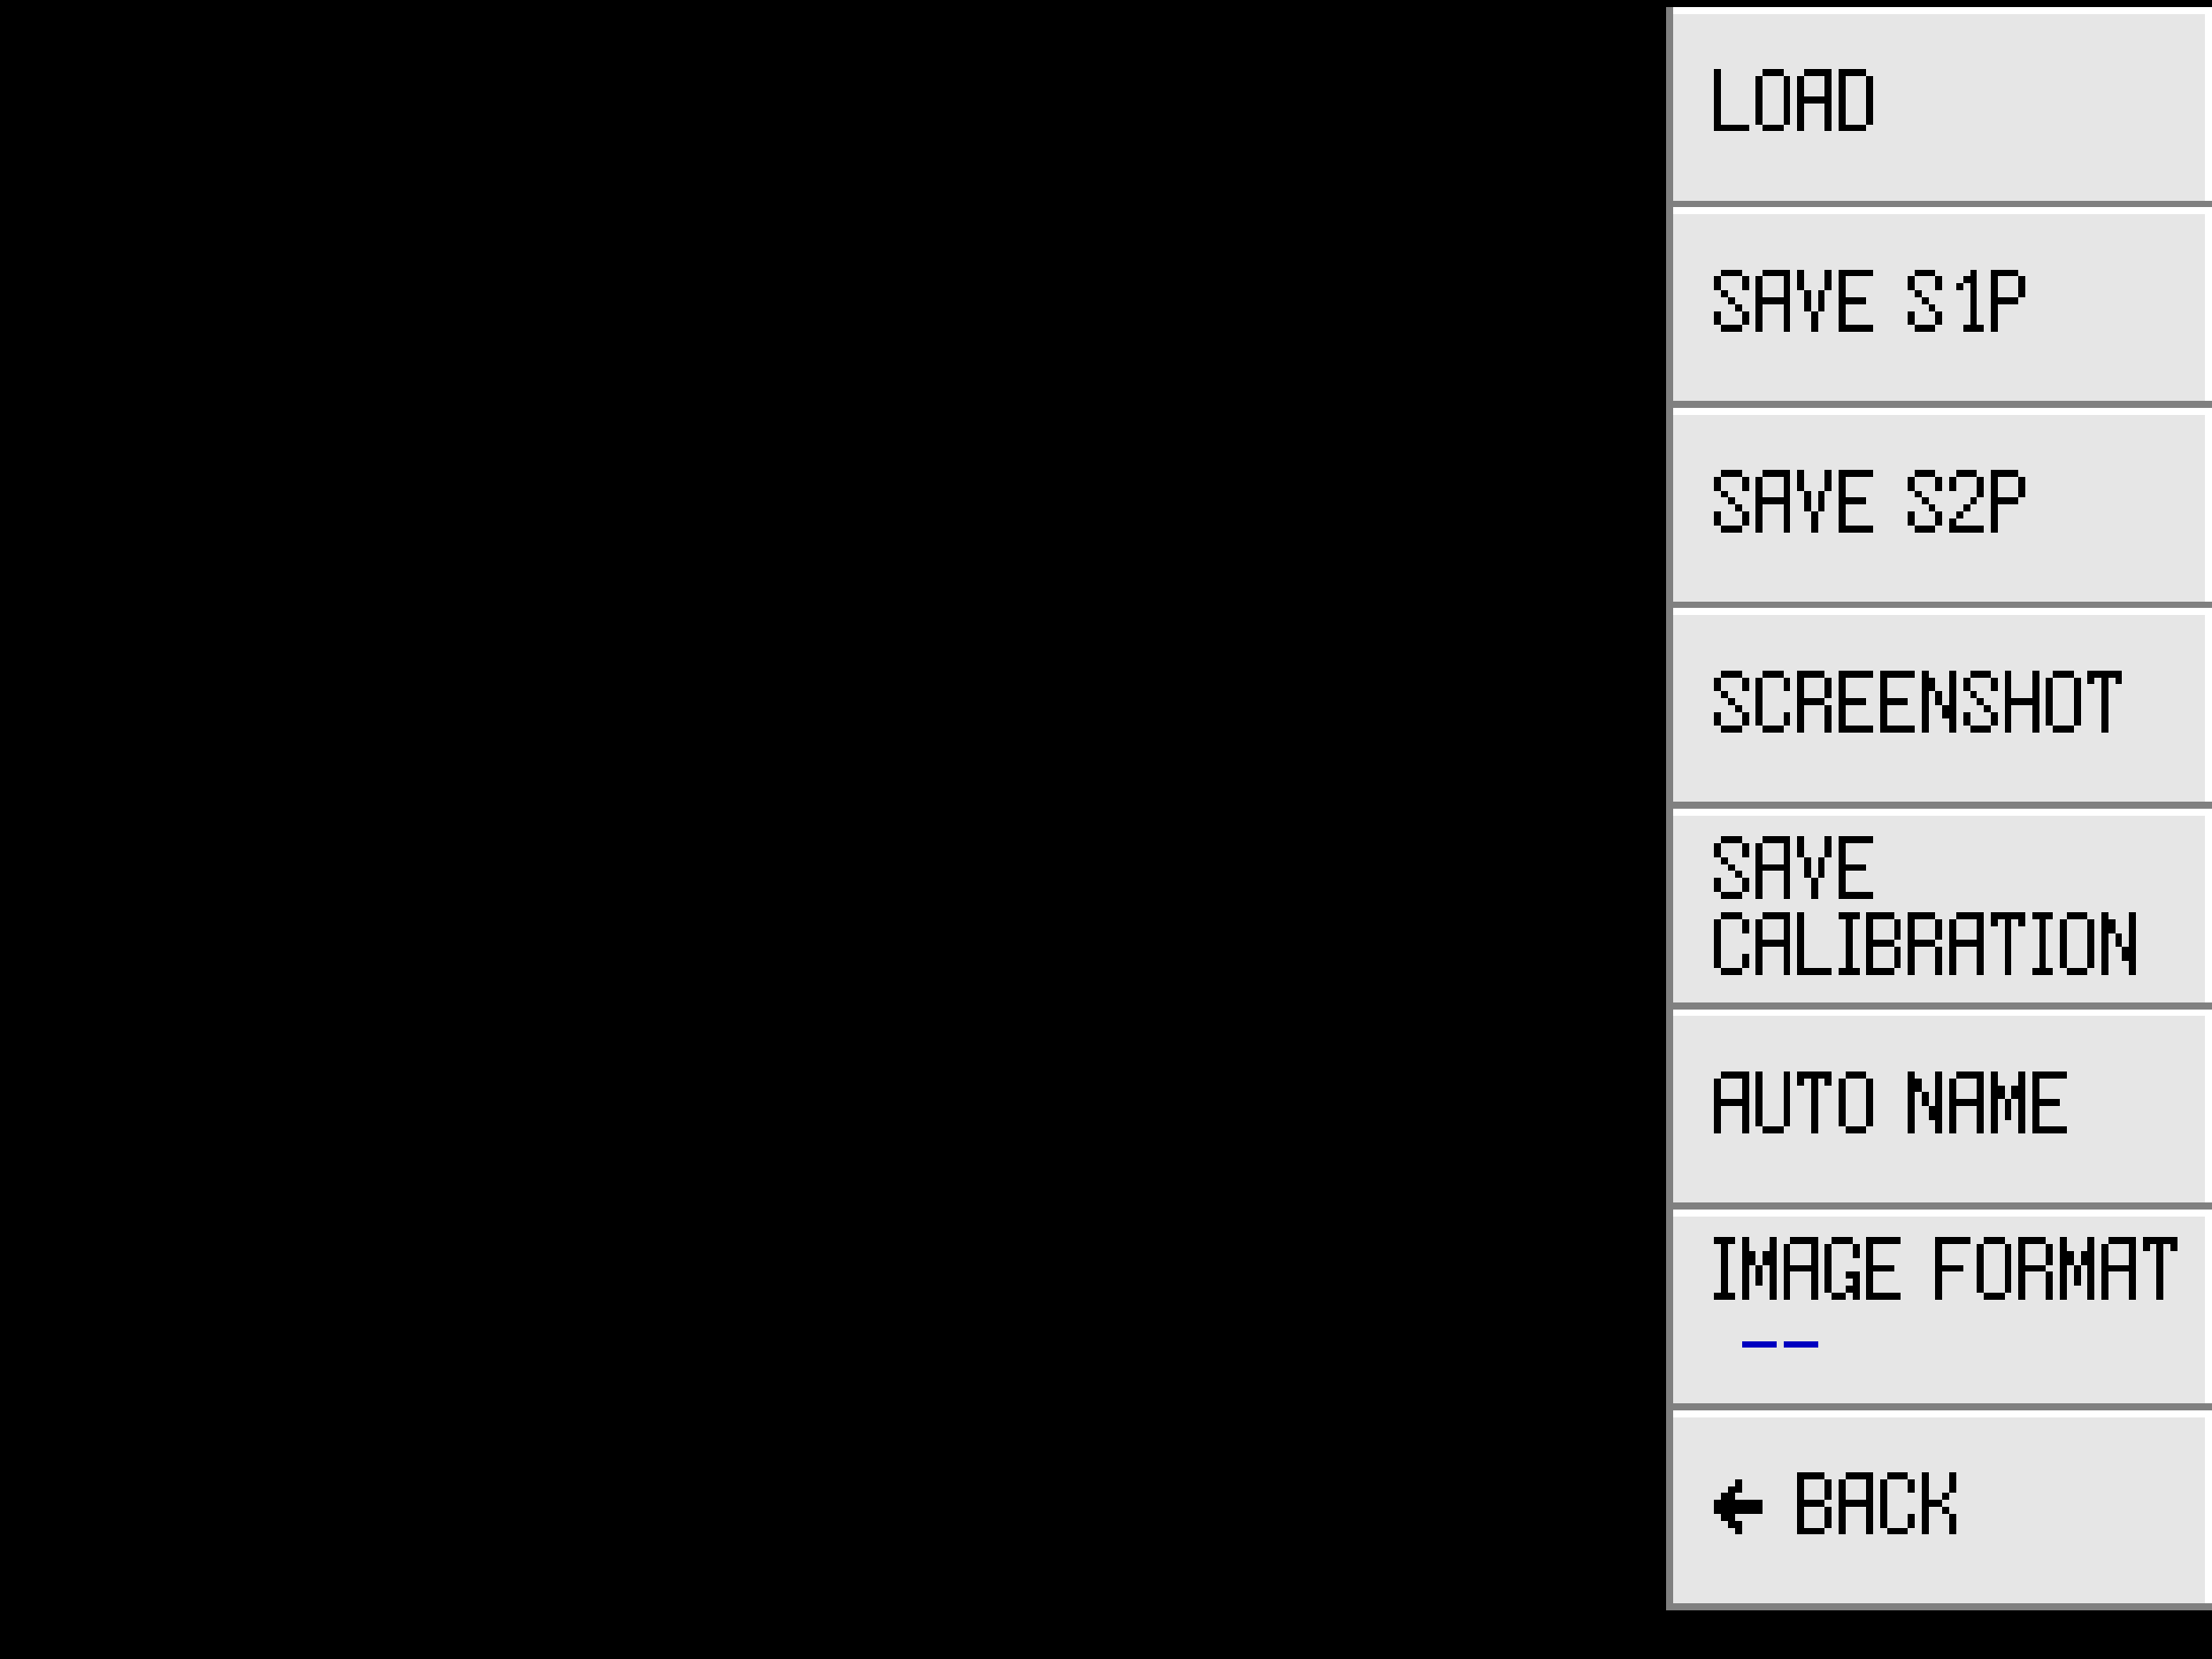
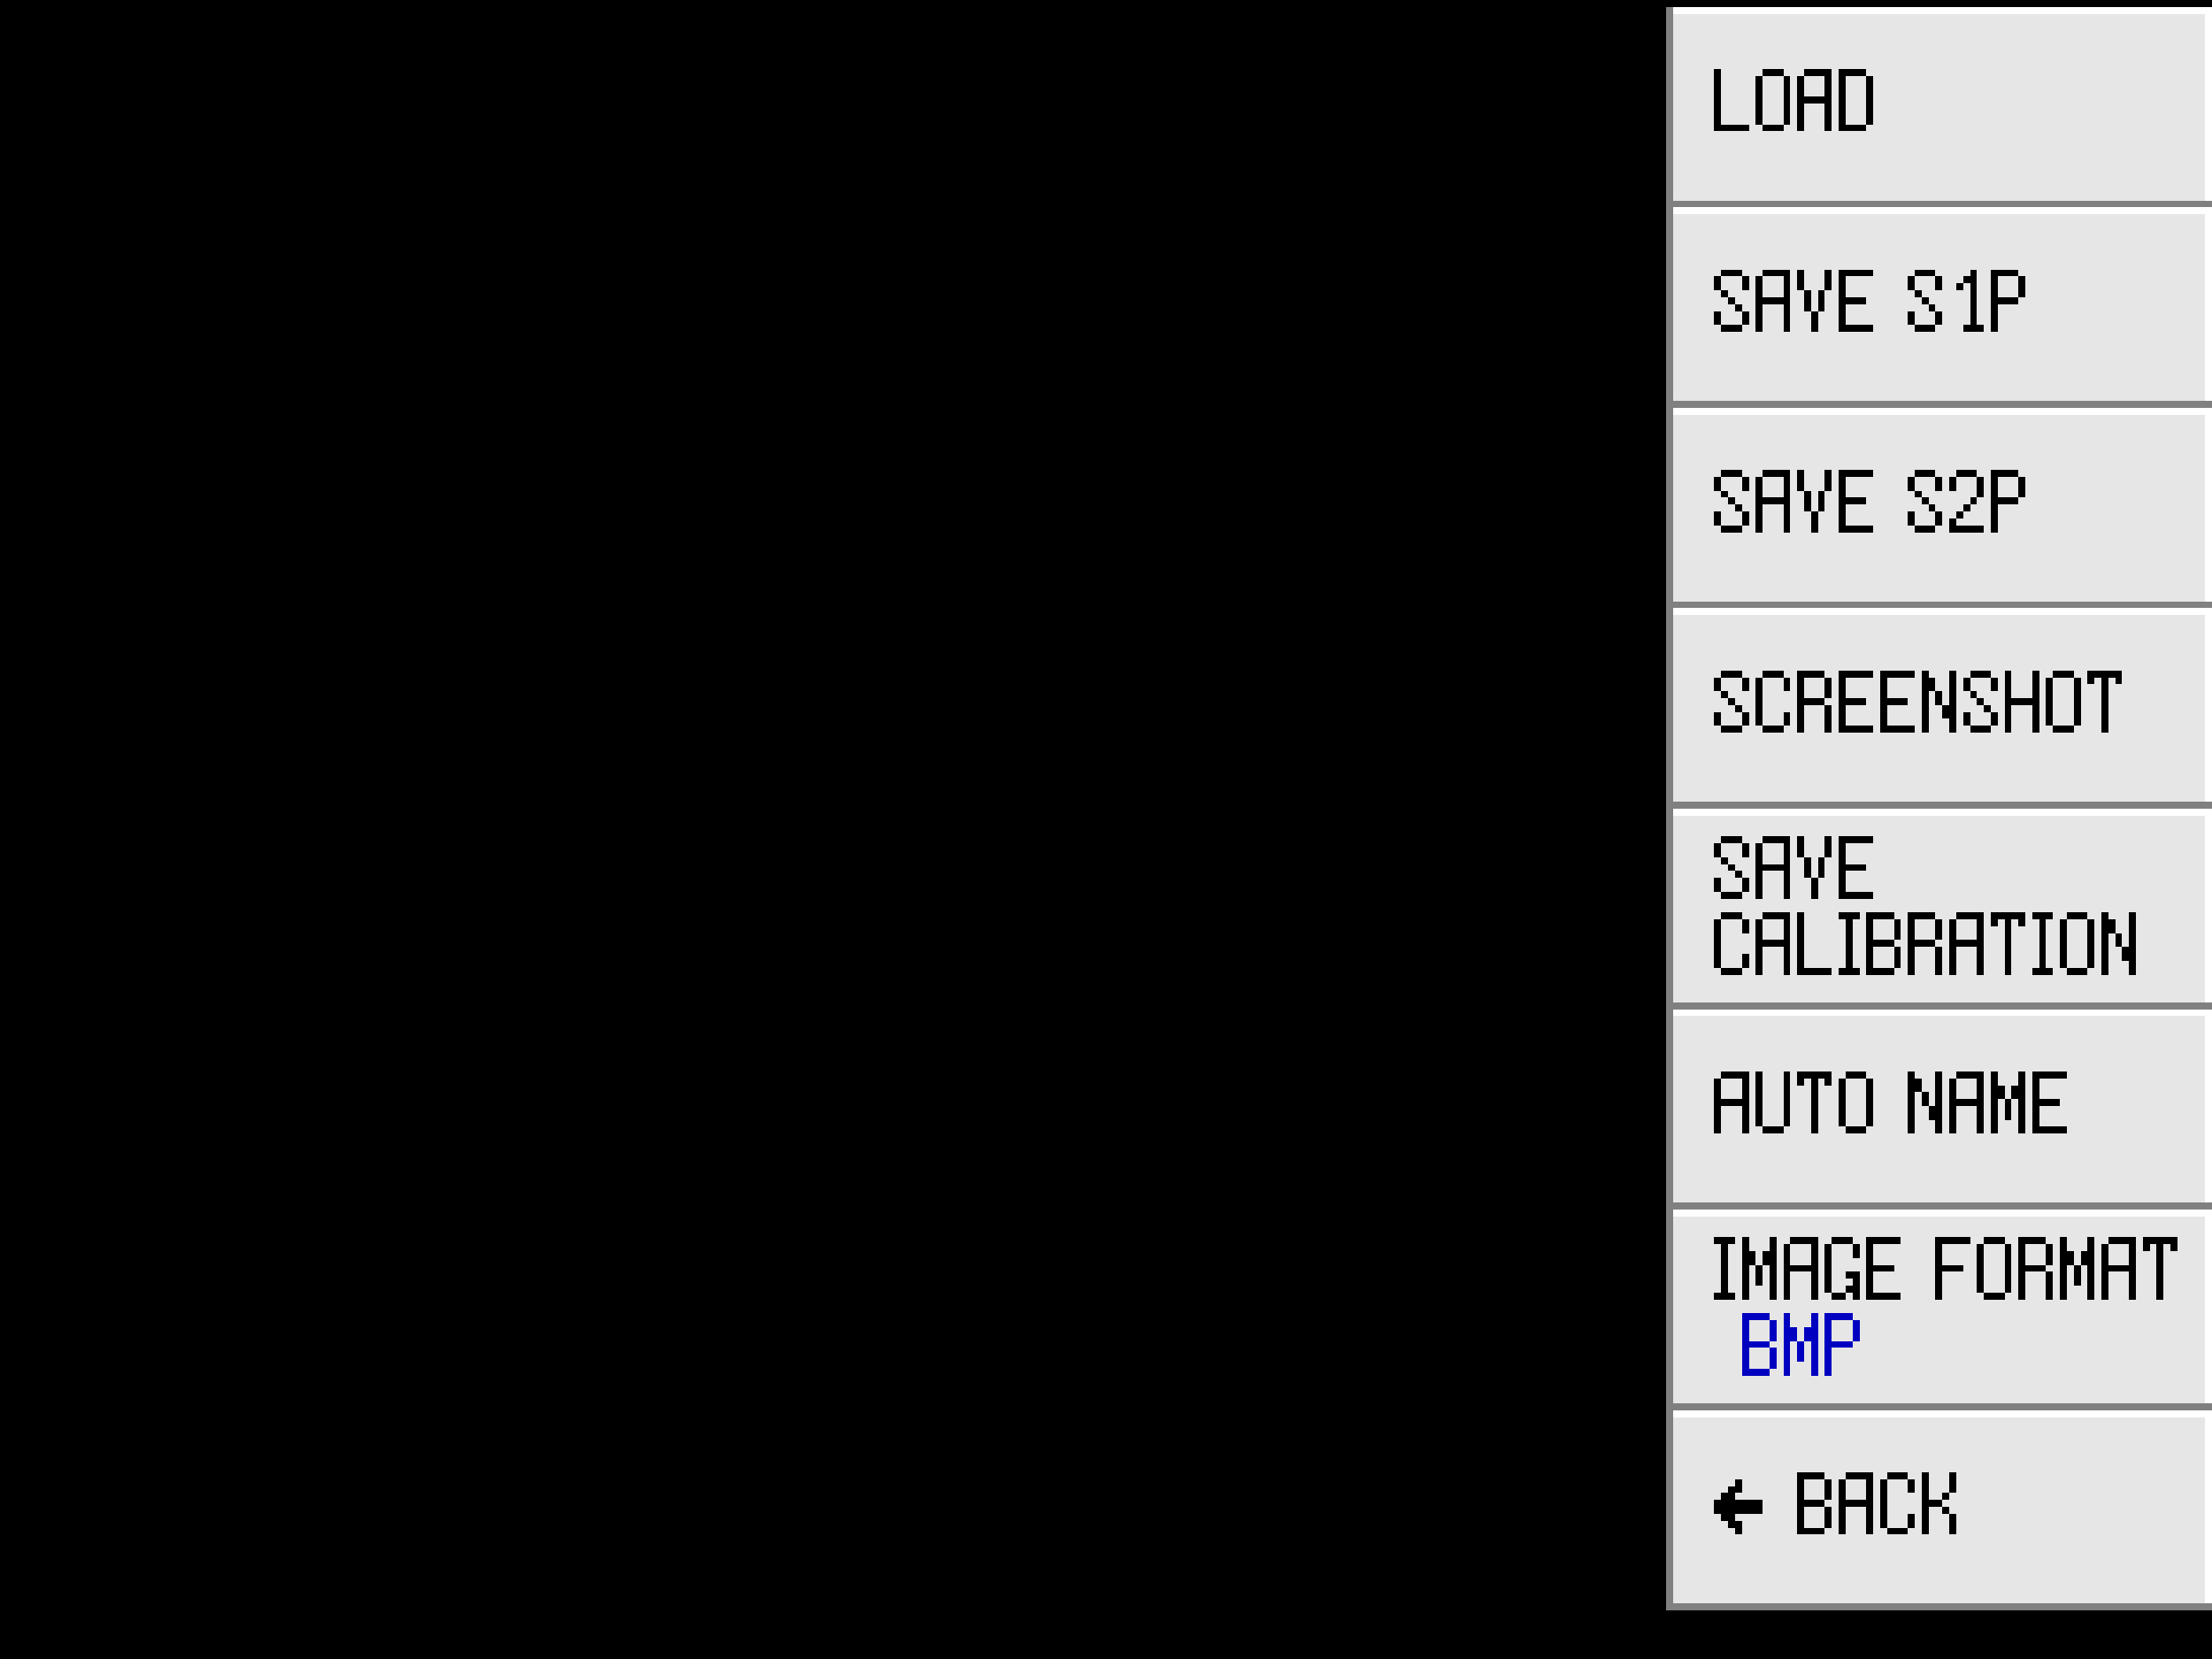
<svg xmlns="http://www.w3.org/2000/svg" viewBox="0 0 320 240" width="320" height="240" shape-rendering="crispEdges">
  <rect x="0" y="0" width="320" height="240" fill="#000000" />
  <rect x="241" y="1" width="79" height="1" fill="#ffffff" />
  <rect x="241" y="1" width="1" height="29" fill="#808080" />
  <rect x="319" y="1" width="1" height="29" fill="#ffffff" />
  <rect x="241" y="29" width="79" height="1" fill="#808080" />
  <rect x="242" y="2" width="77" height="27" fill="#e6e6e6" />
  <g data-font="x6x10">
    <path fill="#000000" d="M248 10h1v1h-1zM248 11h1v1h-1zM248 12h1v1h-1zM248 13h1v1h-1zM248 14h1v1h-1zM248 15h1v1h-1zM248 16h1v1h-1zM248 17h1v1h-1zM248 18h1v1h-1zM249 18h1v1h-1zM250 18h1v1h-1zM251 18h1v1h-1zM252 18h1v1h-1zM255 10h1v1h-1zM256 10h1v1h-1zM257 10h1v1h-1zM254 11h1v1h-1zM258 11h1v1h-1zM254 12h1v1h-1zM258 12h1v1h-1zM254 13h1v1h-1zM258 13h1v1h-1zM254 14h1v1h-1zM258 14h1v1h-1zM254 15h1v1h-1zM258 15h1v1h-1zM254 16h1v1h-1zM258 16h1v1h-1zM254 17h1v1h-1zM258 17h1v1h-1zM255 18h1v1h-1zM256 18h1v1h-1zM257 18h1v1h-1zM261 10h1v1h-1zM262 10h1v1h-1zM263 10h1v1h-1zM264 10h1v1h-1zM260 11h1v1h-1zM264 11h1v1h-1zM260 12h1v1h-1zM264 12h1v1h-1zM260 13h1v1h-1zM264 13h1v1h-1zM260 14h1v1h-1zM261 14h1v1h-1zM262 14h1v1h-1zM263 14h1v1h-1zM264 14h1v1h-1zM260 15h1v1h-1zM264 15h1v1h-1zM260 16h1v1h-1zM264 16h1v1h-1zM260 17h1v1h-1zM264 17h1v1h-1zM260 18h1v1h-1zM264 18h1v1h-1zM266 10h1v1h-1zM267 10h1v1h-1zM268 10h1v1h-1zM269 10h1v1h-1zM266 11h1v1h-1zM270 11h1v1h-1zM266 12h1v1h-1zM270 12h1v1h-1zM266 13h1v1h-1zM270 13h1v1h-1zM266 14h1v1h-1zM270 14h1v1h-1zM266 15h1v1h-1zM270 15h1v1h-1zM266 16h1v1h-1zM270 16h1v1h-1zM266 17h1v1h-1zM270 17h1v1h-1zM266 18h1v1h-1zM267 18h1v1h-1zM268 18h1v1h-1zM269 18h1v1h-1z" />
  </g>
  <rect x="241" y="30" width="79" height="1" fill="#ffffff" />
  <rect x="241" y="30" width="1" height="29" fill="#808080" />
  <rect x="319" y="30" width="1" height="29" fill="#ffffff" />
  <rect x="241" y="58" width="79" height="1" fill="#808080" />
  <rect x="242" y="31" width="77" height="27" fill="#e6e6e6" />
  <g data-font="x6x10">
    <path fill="#000000" d="M249 39h1v1h-1zM250 39h1v1h-1zM251 39h1v1h-1zM248 40h1v1h-1zM252 40h1v1h-1zM248 41h1v1h-1zM252 41h1v1h-1zM249 42h1v1h-1zM250 43h1v1h-1zM251 44h1v1h-1zM248 45h1v1h-1zM252 45h1v1h-1zM248 46h1v1h-1zM252 46h1v1h-1zM249 47h1v1h-1zM250 47h1v1h-1zM251 47h1v1h-1zM255 39h1v1h-1zM256 39h1v1h-1zM257 39h1v1h-1zM258 39h1v1h-1zM254 40h1v1h-1zM258 40h1v1h-1zM254 41h1v1h-1zM258 41h1v1h-1zM254 42h1v1h-1zM258 42h1v1h-1zM254 43h1v1h-1zM255 43h1v1h-1zM256 43h1v1h-1zM257 43h1v1h-1zM258 43h1v1h-1zM254 44h1v1h-1zM258 44h1v1h-1zM254 45h1v1h-1zM258 45h1v1h-1zM254 46h1v1h-1zM258 46h1v1h-1zM254 47h1v1h-1zM258 47h1v1h-1zM260 39h1v1h-1zM264 39h1v1h-1zM260 40h1v1h-1zM264 40h1v1h-1zM260 41h1v1h-1zM264 41h1v1h-1zM261 42h1v1h-1zM263 42h1v1h-1zM261 43h1v1h-1zM263 43h1v1h-1zM261 44h1v1h-1zM263 44h1v1h-1zM262 45h1v1h-1zM262 46h1v1h-1zM262 47h1v1h-1zM266 39h1v1h-1zM267 39h1v1h-1zM268 39h1v1h-1zM269 39h1v1h-1zM270 39h1v1h-1zM266 40h1v1h-1zM266 41h1v1h-1zM266 42h1v1h-1zM266 43h1v1h-1zM267 43h1v1h-1zM268 43h1v1h-1zM269 43h1v1h-1zM266 44h1v1h-1zM266 45h1v1h-1zM266 46h1v1h-1zM266 47h1v1h-1zM267 47h1v1h-1zM268 47h1v1h-1zM269 47h1v1h-1zM270 47h1v1h-1zM277 39h1v1h-1zM278 39h1v1h-1zM279 39h1v1h-1zM276 40h1v1h-1zM280 40h1v1h-1zM276 41h1v1h-1zM280 41h1v1h-1zM277 42h1v1h-1zM278 43h1v1h-1zM279 44h1v1h-1zM276 45h1v1h-1zM280 45h1v1h-1zM276 46h1v1h-1zM280 46h1v1h-1zM277 47h1v1h-1zM278 47h1v1h-1zM279 47h1v1h-1zM285 39h1v1h-1zM284 40h1v1h-1zM285 40h1v1h-1zM283 41h1v1h-1zM285 41h1v1h-1zM285 42h1v1h-1zM285 43h1v1h-1zM285 44h1v1h-1zM285 45h1v1h-1zM285 46h1v1h-1zM284 47h1v1h-1zM285 47h1v1h-1zM286 47h1v1h-1zM288 39h1v1h-1zM289 39h1v1h-1zM290 39h1v1h-1zM291 39h1v1h-1zM288 40h1v1h-1zM292 40h1v1h-1zM288 41h1v1h-1zM292 41h1v1h-1zM288 42h1v1h-1zM292 42h1v1h-1zM288 43h1v1h-1zM289 43h1v1h-1zM290 43h1v1h-1zM291 43h1v1h-1zM288 44h1v1h-1zM288 45h1v1h-1zM288 46h1v1h-1zM288 47h1v1h-1z" />
  </g>
  <rect x="241" y="59" width="79" height="1" fill="#ffffff" />
  <rect x="241" y="59" width="1" height="29" fill="#808080" />
  <rect x="319" y="59" width="1" height="29" fill="#ffffff" />
  <rect x="241" y="87" width="79" height="1" fill="#808080" />
  <rect x="242" y="60" width="77" height="27" fill="#e6e6e6" />
  <g data-font="x6x10">
    <path fill="#000000" d="M249 68h1v1h-1zM250 68h1v1h-1zM251 68h1v1h-1zM248 69h1v1h-1zM252 69h1v1h-1zM248 70h1v1h-1zM252 70h1v1h-1zM249 71h1v1h-1zM250 72h1v1h-1zM251 73h1v1h-1zM248 74h1v1h-1zM252 74h1v1h-1zM248 75h1v1h-1zM252 75h1v1h-1zM249 76h1v1h-1zM250 76h1v1h-1zM251 76h1v1h-1zM255 68h1v1h-1zM256 68h1v1h-1zM257 68h1v1h-1zM258 68h1v1h-1zM254 69h1v1h-1zM258 69h1v1h-1zM254 70h1v1h-1zM258 70h1v1h-1zM254 71h1v1h-1zM258 71h1v1h-1zM254 72h1v1h-1zM255 72h1v1h-1zM256 72h1v1h-1zM257 72h1v1h-1zM258 72h1v1h-1zM254 73h1v1h-1zM258 73h1v1h-1zM254 74h1v1h-1zM258 74h1v1h-1zM254 75h1v1h-1zM258 75h1v1h-1zM254 76h1v1h-1zM258 76h1v1h-1zM260 68h1v1h-1zM264 68h1v1h-1zM260 69h1v1h-1zM264 69h1v1h-1zM260 70h1v1h-1zM264 70h1v1h-1zM261 71h1v1h-1zM263 71h1v1h-1zM261 72h1v1h-1zM263 72h1v1h-1zM261 73h1v1h-1zM263 73h1v1h-1zM262 74h1v1h-1zM262 75h1v1h-1zM262 76h1v1h-1zM266 68h1v1h-1zM267 68h1v1h-1zM268 68h1v1h-1zM269 68h1v1h-1zM270 68h1v1h-1zM266 69h1v1h-1zM266 70h1v1h-1zM266 71h1v1h-1zM266 72h1v1h-1zM267 72h1v1h-1zM268 72h1v1h-1zM269 72h1v1h-1zM266 73h1v1h-1zM266 74h1v1h-1zM266 75h1v1h-1zM266 76h1v1h-1zM267 76h1v1h-1zM268 76h1v1h-1zM269 76h1v1h-1zM270 76h1v1h-1zM277 68h1v1h-1zM278 68h1v1h-1zM279 68h1v1h-1zM276 69h1v1h-1zM280 69h1v1h-1zM276 70h1v1h-1zM280 70h1v1h-1zM277 71h1v1h-1zM278 72h1v1h-1zM279 73h1v1h-1zM276 74h1v1h-1zM280 74h1v1h-1zM276 75h1v1h-1zM280 75h1v1h-1zM277 76h1v1h-1zM278 76h1v1h-1zM279 76h1v1h-1zM283 68h1v1h-1zM284 68h1v1h-1zM285 68h1v1h-1zM282 69h1v1h-1zM286 69h1v1h-1zM282 70h1v1h-1zM286 70h1v1h-1zM286 71h1v1h-1zM285 72h1v1h-1zM284 73h1v1h-1zM283 74h1v1h-1zM282 75h1v1h-1zM282 76h1v1h-1zM283 76h1v1h-1zM284 76h1v1h-1zM285 76h1v1h-1zM286 76h1v1h-1zM288 68h1v1h-1zM289 68h1v1h-1zM290 68h1v1h-1zM291 68h1v1h-1zM288 69h1v1h-1zM292 69h1v1h-1zM288 70h1v1h-1zM292 70h1v1h-1zM288 71h1v1h-1zM292 71h1v1h-1zM288 72h1v1h-1zM289 72h1v1h-1zM290 72h1v1h-1zM291 72h1v1h-1zM288 73h1v1h-1zM288 74h1v1h-1zM288 75h1v1h-1zM288 76h1v1h-1z" />
  </g>
  <rect x="241" y="88" width="79" height="1" fill="#ffffff" />
  <rect x="241" y="88" width="1" height="29" fill="#808080" />
  <rect x="319" y="88" width="1" height="29" fill="#ffffff" />
  <rect x="241" y="116" width="79" height="1" fill="#808080" />
  <rect x="242" y="89" width="77" height="27" fill="#e6e6e6" />
  <g data-font="x6x10">
    <path fill="#000000" d="M249 97h1v1h-1zM250 97h1v1h-1zM251 97h1v1h-1zM248 98h1v1h-1zM252 98h1v1h-1zM248 99h1v1h-1zM252 99h1v1h-1zM249 100h1v1h-1zM250 101h1v1h-1zM251 102h1v1h-1zM248 103h1v1h-1zM252 103h1v1h-1zM248 104h1v1h-1zM252 104h1v1h-1zM249 105h1v1h-1zM250 105h1v1h-1zM251 105h1v1h-1zM255 97h1v1h-1zM256 97h1v1h-1zM257 97h1v1h-1zM254 98h1v1h-1zM258 98h1v1h-1zM254 99h1v1h-1zM258 99h1v1h-1zM254 100h1v1h-1zM254 101h1v1h-1zM254 102h1v1h-1zM254 103h1v1h-1zM258 103h1v1h-1zM254 104h1v1h-1zM258 104h1v1h-1zM255 105h1v1h-1zM256 105h1v1h-1zM257 105h1v1h-1zM260 97h1v1h-1zM261 97h1v1h-1zM262 97h1v1h-1zM263 97h1v1h-1zM260 98h1v1h-1zM264 98h1v1h-1zM260 99h1v1h-1zM264 99h1v1h-1zM260 100h1v1h-1zM264 100h1v1h-1zM260 101h1v1h-1zM261 101h1v1h-1zM262 101h1v1h-1zM263 101h1v1h-1zM260 102h1v1h-1zM264 102h1v1h-1zM260 103h1v1h-1zM264 103h1v1h-1zM260 104h1v1h-1zM264 104h1v1h-1zM260 105h1v1h-1zM264 105h1v1h-1zM266 97h1v1h-1zM267 97h1v1h-1zM268 97h1v1h-1zM269 97h1v1h-1zM270 97h1v1h-1zM266 98h1v1h-1zM266 99h1v1h-1zM266 100h1v1h-1zM266 101h1v1h-1zM267 101h1v1h-1zM268 101h1v1h-1zM269 101h1v1h-1zM266 102h1v1h-1zM266 103h1v1h-1zM266 104h1v1h-1zM266 105h1v1h-1zM267 105h1v1h-1zM268 105h1v1h-1zM269 105h1v1h-1zM270 105h1v1h-1zM272 97h1v1h-1zM273 97h1v1h-1zM274 97h1v1h-1zM275 97h1v1h-1zM276 97h1v1h-1zM272 98h1v1h-1zM272 99h1v1h-1zM272 100h1v1h-1zM272 101h1v1h-1zM273 101h1v1h-1zM274 101h1v1h-1zM275 101h1v1h-1zM272 102h1v1h-1zM272 103h1v1h-1zM272 104h1v1h-1zM272 105h1v1h-1zM273 105h1v1h-1zM274 105h1v1h-1zM275 105h1v1h-1zM276 105h1v1h-1zM278 97h1v1h-1zM282 97h1v1h-1zM278 98h1v1h-1zM279 98h1v1h-1zM282 98h1v1h-1zM278 99h1v1h-1zM279 99h1v1h-1zM282 99h1v1h-1zM278 100h1v1h-1zM280 100h1v1h-1zM282 100h1v1h-1zM278 101h1v1h-1zM280 101h1v1h-1zM282 101h1v1h-1zM278 102h1v1h-1zM281 102h1v1h-1zM282 102h1v1h-1zM278 103h1v1h-1zM281 103h1v1h-1zM282 103h1v1h-1zM278 104h1v1h-1zM282 104h1v1h-1zM278 105h1v1h-1zM282 105h1v1h-1zM285 97h1v1h-1zM286 97h1v1h-1zM287 97h1v1h-1zM284 98h1v1h-1zM288 98h1v1h-1zM284 99h1v1h-1zM288 99h1v1h-1zM285 100h1v1h-1zM286 101h1v1h-1zM287 102h1v1h-1zM284 103h1v1h-1zM288 103h1v1h-1zM284 104h1v1h-1zM288 104h1v1h-1zM285 105h1v1h-1zM286 105h1v1h-1zM287 105h1v1h-1zM290 97h1v1h-1zM294 97h1v1h-1zM290 98h1v1h-1zM294 98h1v1h-1zM290 99h1v1h-1zM294 99h1v1h-1zM290 100h1v1h-1zM294 100h1v1h-1zM290 101h1v1h-1zM291 101h1v1h-1zM292 101h1v1h-1zM293 101h1v1h-1zM294 101h1v1h-1zM290 102h1v1h-1zM294 102h1v1h-1zM290 103h1v1h-1zM294 103h1v1h-1zM290 104h1v1h-1zM294 104h1v1h-1zM290 105h1v1h-1zM294 105h1v1h-1zM297 97h1v1h-1zM298 97h1v1h-1zM299 97h1v1h-1zM296 98h1v1h-1zM300 98h1v1h-1zM296 99h1v1h-1zM300 99h1v1h-1zM296 100h1v1h-1zM300 100h1v1h-1zM296 101h1v1h-1zM300 101h1v1h-1zM296 102h1v1h-1zM300 102h1v1h-1zM296 103h1v1h-1zM300 103h1v1h-1zM296 104h1v1h-1zM300 104h1v1h-1zM297 105h1v1h-1zM298 105h1v1h-1zM299 105h1v1h-1zM302 97h1v1h-1zM303 97h1v1h-1zM304 97h1v1h-1zM305 97h1v1h-1zM306 97h1v1h-1zM302 98h1v1h-1zM304 98h1v1h-1zM306 98h1v1h-1zM304 99h1v1h-1zM304 100h1v1h-1zM304 101h1v1h-1zM304 102h1v1h-1zM304 103h1v1h-1zM304 104h1v1h-1zM304 105h1v1h-1z" />
  </g>
  <rect x="241" y="117" width="79" height="1" fill="#ffffff" />
  <rect x="241" y="117" width="1" height="29" fill="#808080" />
  <rect x="319" y="117" width="1" height="29" fill="#ffffff" />
  <rect x="241" y="145" width="79" height="1" fill="#808080" />
  <rect x="242" y="118" width="77" height="27" fill="#e6e6e6" />
  <g data-font="x6x10">
    <path fill="#000000" d="M249 121h1v1h-1zM250 121h1v1h-1zM251 121h1v1h-1zM248 122h1v1h-1zM252 122h1v1h-1zM248 123h1v1h-1zM252 123h1v1h-1zM249 124h1v1h-1zM250 125h1v1h-1zM251 126h1v1h-1zM248 127h1v1h-1zM252 127h1v1h-1zM248 128h1v1h-1zM252 128h1v1h-1zM249 129h1v1h-1zM250 129h1v1h-1zM251 129h1v1h-1zM255 121h1v1h-1zM256 121h1v1h-1zM257 121h1v1h-1zM258 121h1v1h-1zM254 122h1v1h-1zM258 122h1v1h-1zM254 123h1v1h-1zM258 123h1v1h-1zM254 124h1v1h-1zM258 124h1v1h-1zM254 125h1v1h-1zM255 125h1v1h-1zM256 125h1v1h-1zM257 125h1v1h-1zM258 125h1v1h-1zM254 126h1v1h-1zM258 126h1v1h-1zM254 127h1v1h-1zM258 127h1v1h-1zM254 128h1v1h-1zM258 128h1v1h-1zM254 129h1v1h-1zM258 129h1v1h-1zM260 121h1v1h-1zM264 121h1v1h-1zM260 122h1v1h-1zM264 122h1v1h-1zM260 123h1v1h-1zM264 123h1v1h-1zM261 124h1v1h-1zM263 124h1v1h-1zM261 125h1v1h-1zM263 125h1v1h-1zM261 126h1v1h-1zM263 126h1v1h-1zM262 127h1v1h-1zM262 128h1v1h-1zM262 129h1v1h-1zM266 121h1v1h-1zM267 121h1v1h-1zM268 121h1v1h-1zM269 121h1v1h-1zM270 121h1v1h-1zM266 122h1v1h-1zM266 123h1v1h-1zM266 124h1v1h-1zM266 125h1v1h-1zM267 125h1v1h-1zM268 125h1v1h-1zM269 125h1v1h-1zM266 126h1v1h-1zM266 127h1v1h-1zM266 128h1v1h-1zM266 129h1v1h-1zM267 129h1v1h-1zM268 129h1v1h-1zM269 129h1v1h-1zM270 129h1v1h-1z" />
    <path fill="#000000" d="M249 132h1v1h-1zM250 132h1v1h-1zM251 132h1v1h-1zM248 133h1v1h-1zM252 133h1v1h-1zM248 134h1v1h-1zM252 134h1v1h-1zM248 135h1v1h-1zM248 136h1v1h-1zM248 137h1v1h-1zM248 138h1v1h-1zM252 138h1v1h-1zM248 139h1v1h-1zM252 139h1v1h-1zM249 140h1v1h-1zM250 140h1v1h-1zM251 140h1v1h-1zM255 132h1v1h-1zM256 132h1v1h-1zM257 132h1v1h-1zM258 132h1v1h-1zM254 133h1v1h-1zM258 133h1v1h-1zM254 134h1v1h-1zM258 134h1v1h-1zM254 135h1v1h-1zM258 135h1v1h-1zM254 136h1v1h-1zM255 136h1v1h-1zM256 136h1v1h-1zM257 136h1v1h-1zM258 136h1v1h-1zM254 137h1v1h-1zM258 137h1v1h-1zM254 138h1v1h-1zM258 138h1v1h-1zM254 139h1v1h-1zM258 139h1v1h-1zM254 140h1v1h-1zM258 140h1v1h-1zM260 132h1v1h-1zM260 133h1v1h-1zM260 134h1v1h-1zM260 135h1v1h-1zM260 136h1v1h-1zM260 137h1v1h-1zM260 138h1v1h-1zM260 139h1v1h-1zM260 140h1v1h-1zM261 140h1v1h-1zM262 140h1v1h-1zM263 140h1v1h-1zM264 140h1v1h-1zM266 132h1v1h-1zM267 132h1v1h-1zM268 132h1v1h-1zM267 133h1v1h-1zM267 134h1v1h-1zM267 135h1v1h-1zM267 136h1v1h-1zM267 137h1v1h-1zM267 138h1v1h-1zM267 139h1v1h-1zM266 140h1v1h-1zM267 140h1v1h-1zM268 140h1v1h-1zM270 132h1v1h-1zM271 132h1v1h-1zM272 132h1v1h-1zM273 132h1v1h-1zM270 133h1v1h-1zM274 133h1v1h-1zM270 134h1v1h-1zM274 134h1v1h-1zM270 135h1v1h-1zM274 135h1v1h-1zM270 136h1v1h-1zM271 136h1v1h-1zM272 136h1v1h-1zM273 136h1v1h-1zM270 137h1v1h-1zM274 137h1v1h-1zM270 138h1v1h-1zM274 138h1v1h-1zM270 139h1v1h-1zM274 139h1v1h-1zM270 140h1v1h-1zM271 140h1v1h-1zM272 140h1v1h-1zM273 140h1v1h-1zM276 132h1v1h-1zM277 132h1v1h-1zM278 132h1v1h-1zM279 132h1v1h-1zM276 133h1v1h-1zM280 133h1v1h-1zM276 134h1v1h-1zM280 134h1v1h-1zM276 135h1v1h-1zM280 135h1v1h-1zM276 136h1v1h-1zM277 136h1v1h-1zM278 136h1v1h-1zM279 136h1v1h-1zM276 137h1v1h-1zM280 137h1v1h-1zM276 138h1v1h-1zM280 138h1v1h-1zM276 139h1v1h-1zM280 139h1v1h-1zM276 140h1v1h-1zM280 140h1v1h-1zM283 132h1v1h-1zM284 132h1v1h-1zM285 132h1v1h-1zM286 132h1v1h-1zM282 133h1v1h-1zM286 133h1v1h-1zM282 134h1v1h-1zM286 134h1v1h-1zM282 135h1v1h-1zM286 135h1v1h-1zM282 136h1v1h-1zM283 136h1v1h-1zM284 136h1v1h-1zM285 136h1v1h-1zM286 136h1v1h-1zM282 137h1v1h-1zM286 137h1v1h-1zM282 138h1v1h-1zM286 138h1v1h-1zM282 139h1v1h-1zM286 139h1v1h-1zM282 140h1v1h-1zM286 140h1v1h-1zM288 132h1v1h-1zM289 132h1v1h-1zM290 132h1v1h-1zM291 132h1v1h-1zM292 132h1v1h-1zM288 133h1v1h-1zM290 133h1v1h-1zM292 133h1v1h-1zM290 134h1v1h-1zM290 135h1v1h-1zM290 136h1v1h-1zM290 137h1v1h-1zM290 138h1v1h-1zM290 139h1v1h-1zM290 140h1v1h-1zM294 132h1v1h-1zM295 132h1v1h-1zM296 132h1v1h-1zM295 133h1v1h-1zM295 134h1v1h-1zM295 135h1v1h-1zM295 136h1v1h-1zM295 137h1v1h-1zM295 138h1v1h-1zM295 139h1v1h-1zM294 140h1v1h-1zM295 140h1v1h-1zM296 140h1v1h-1zM299 132h1v1h-1zM300 132h1v1h-1zM301 132h1v1h-1zM298 133h1v1h-1zM302 133h1v1h-1zM298 134h1v1h-1zM302 134h1v1h-1zM298 135h1v1h-1zM302 135h1v1h-1zM298 136h1v1h-1zM302 136h1v1h-1zM298 137h1v1h-1zM302 137h1v1h-1zM298 138h1v1h-1zM302 138h1v1h-1zM298 139h1v1h-1zM302 139h1v1h-1zM299 140h1v1h-1zM300 140h1v1h-1zM301 140h1v1h-1zM304 132h1v1h-1zM308 132h1v1h-1zM304 133h1v1h-1zM305 133h1v1h-1zM308 133h1v1h-1zM304 134h1v1h-1zM305 134h1v1h-1zM308 134h1v1h-1zM304 135h1v1h-1zM306 135h1v1h-1zM308 135h1v1h-1zM304 136h1v1h-1zM306 136h1v1h-1zM308 136h1v1h-1zM304 137h1v1h-1zM307 137h1v1h-1zM308 137h1v1h-1zM304 138h1v1h-1zM307 138h1v1h-1zM308 138h1v1h-1zM304 139h1v1h-1zM308 139h1v1h-1zM304 140h1v1h-1zM308 140h1v1h-1z" />
  </g>
  <rect x="241" y="146" width="79" height="1" fill="#ffffff" />
  <rect x="241" y="146" width="1" height="29" fill="#808080" />
  <rect x="319" y="146" width="1" height="29" fill="#ffffff" />
  <rect x="241" y="174" width="79" height="1" fill="#808080" />
  <rect x="242" y="147" width="77" height="27" fill="#e6e6e6" />
  <g data-font="x6x10">
    <path fill="#000000" d="M249 155h1v1h-1zM250 155h1v1h-1zM251 155h1v1h-1zM252 155h1v1h-1zM248 156h1v1h-1zM252 156h1v1h-1zM248 157h1v1h-1zM252 157h1v1h-1zM248 158h1v1h-1zM252 158h1v1h-1zM248 159h1v1h-1zM249 159h1v1h-1zM250 159h1v1h-1zM251 159h1v1h-1zM252 159h1v1h-1zM248 160h1v1h-1zM252 160h1v1h-1zM248 161h1v1h-1zM252 161h1v1h-1zM248 162h1v1h-1zM252 162h1v1h-1zM248 163h1v1h-1zM252 163h1v1h-1zM254 155h1v1h-1zM258 155h1v1h-1zM254 156h1v1h-1zM258 156h1v1h-1zM254 157h1v1h-1zM258 157h1v1h-1zM254 158h1v1h-1zM258 158h1v1h-1zM254 159h1v1h-1zM258 159h1v1h-1zM254 160h1v1h-1zM258 160h1v1h-1zM254 161h1v1h-1zM258 161h1v1h-1zM254 162h1v1h-1zM258 162h1v1h-1zM255 163h1v1h-1zM256 163h1v1h-1zM257 163h1v1h-1zM260 155h1v1h-1zM261 155h1v1h-1zM262 155h1v1h-1zM263 155h1v1h-1zM264 155h1v1h-1zM260 156h1v1h-1zM262 156h1v1h-1zM264 156h1v1h-1zM262 157h1v1h-1zM262 158h1v1h-1zM262 159h1v1h-1zM262 160h1v1h-1zM262 161h1v1h-1zM262 162h1v1h-1zM262 163h1v1h-1zM267 155h1v1h-1zM268 155h1v1h-1zM269 155h1v1h-1zM266 156h1v1h-1zM270 156h1v1h-1zM266 157h1v1h-1zM270 157h1v1h-1zM266 158h1v1h-1zM270 158h1v1h-1zM266 159h1v1h-1zM270 159h1v1h-1zM266 160h1v1h-1zM270 160h1v1h-1zM266 161h1v1h-1zM270 161h1v1h-1zM266 162h1v1h-1zM270 162h1v1h-1zM267 163h1v1h-1zM268 163h1v1h-1zM269 163h1v1h-1zM276 155h1v1h-1zM280 155h1v1h-1zM276 156h1v1h-1zM277 156h1v1h-1zM280 156h1v1h-1zM276 157h1v1h-1zM277 157h1v1h-1zM280 157h1v1h-1zM276 158h1v1h-1zM278 158h1v1h-1zM280 158h1v1h-1zM276 159h1v1h-1zM278 159h1v1h-1zM280 159h1v1h-1zM276 160h1v1h-1zM279 160h1v1h-1zM280 160h1v1h-1zM276 161h1v1h-1zM279 161h1v1h-1zM280 161h1v1h-1zM276 162h1v1h-1zM280 162h1v1h-1zM276 163h1v1h-1zM280 163h1v1h-1zM283 155h1v1h-1zM284 155h1v1h-1zM285 155h1v1h-1zM286 155h1v1h-1zM282 156h1v1h-1zM286 156h1v1h-1zM282 157h1v1h-1zM286 157h1v1h-1zM282 158h1v1h-1zM286 158h1v1h-1zM282 159h1v1h-1zM283 159h1v1h-1zM284 159h1v1h-1zM285 159h1v1h-1zM286 159h1v1h-1zM282 160h1v1h-1zM286 160h1v1h-1zM282 161h1v1h-1zM286 161h1v1h-1zM282 162h1v1h-1zM286 162h1v1h-1zM282 163h1v1h-1zM286 163h1v1h-1zM288 155h1v1h-1zM292 155h1v1h-1zM288 156h1v1h-1zM292 156h1v1h-1zM288 157h1v1h-1zM289 157h1v1h-1zM291 157h1v1h-1zM292 157h1v1h-1zM288 158h1v1h-1zM289 158h1v1h-1zM291 158h1v1h-1zM292 158h1v1h-1zM288 159h1v1h-1zM290 159h1v1h-1zM292 159h1v1h-1zM288 160h1v1h-1zM290 160h1v1h-1zM292 160h1v1h-1zM288 161h1v1h-1zM290 161h1v1h-1zM292 161h1v1h-1zM288 162h1v1h-1zM292 162h1v1h-1zM288 163h1v1h-1zM292 163h1v1h-1zM294 155h1v1h-1zM295 155h1v1h-1zM296 155h1v1h-1zM297 155h1v1h-1zM298 155h1v1h-1zM294 156h1v1h-1zM294 157h1v1h-1zM294 158h1v1h-1zM294 159h1v1h-1zM295 159h1v1h-1zM296 159h1v1h-1zM297 159h1v1h-1zM294 160h1v1h-1zM294 161h1v1h-1zM294 162h1v1h-1zM294 163h1v1h-1zM295 163h1v1h-1zM296 163h1v1h-1zM297 163h1v1h-1zM298 163h1v1h-1z" />
  </g>
  <rect x="241" y="175" width="79" height="1" fill="#ffffff" />
  <rect x="241" y="175" width="1" height="29" fill="#808080" />
  <rect x="319" y="175" width="1" height="29" fill="#ffffff" />
  <rect x="241" y="203" width="79" height="1" fill="#808080" />
  <rect x="242" y="176" width="77" height="27" fill="#e6e6e6" />
  <g data-font="x6x10">
    <path fill="#000000" d="M248 179h1v1h-1zM249 179h1v1h-1zM250 179h1v1h-1zM249 180h1v1h-1zM249 181h1v1h-1zM249 182h1v1h-1zM249 183h1v1h-1zM249 184h1v1h-1zM249 185h1v1h-1zM249 186h1v1h-1zM248 187h1v1h-1zM249 187h1v1h-1zM250 187h1v1h-1zM252 179h1v1h-1zM256 179h1v1h-1zM252 180h1v1h-1zM256 180h1v1h-1zM252 181h1v1h-1zM253 181h1v1h-1zM255 181h1v1h-1zM256 181h1v1h-1zM252 182h1v1h-1zM253 182h1v1h-1zM255 182h1v1h-1zM256 182h1v1h-1zM252 183h1v1h-1zM254 183h1v1h-1zM256 183h1v1h-1zM252 184h1v1h-1zM254 184h1v1h-1zM256 184h1v1h-1zM252 185h1v1h-1zM254 185h1v1h-1zM256 185h1v1h-1zM252 186h1v1h-1zM256 186h1v1h-1zM252 187h1v1h-1zM256 187h1v1h-1zM259 179h1v1h-1zM260 179h1v1h-1zM261 179h1v1h-1zM262 179h1v1h-1zM258 180h1v1h-1zM262 180h1v1h-1zM258 181h1v1h-1zM262 181h1v1h-1zM258 182h1v1h-1zM262 182h1v1h-1zM258 183h1v1h-1zM259 183h1v1h-1zM260 183h1v1h-1zM261 183h1v1h-1zM262 183h1v1h-1zM258 184h1v1h-1zM262 184h1v1h-1zM258 185h1v1h-1zM262 185h1v1h-1zM258 186h1v1h-1zM262 186h1v1h-1zM258 187h1v1h-1zM262 187h1v1h-1zM265 179h1v1h-1zM266 179h1v1h-1zM267 179h1v1h-1zM264 180h1v1h-1zM268 180h1v1h-1zM264 181h1v1h-1zM268 181h1v1h-1zM264 182h1v1h-1zM264 183h1v1h-1zM264 184h1v1h-1zM267 184h1v1h-1zM268 184h1v1h-1zM264 185h1v1h-1zM268 185h1v1h-1zM264 186h1v1h-1zM267 186h1v1h-1zM268 186h1v1h-1zM265 187h1v1h-1zM266 187h1v1h-1zM268 187h1v1h-1zM270 179h1v1h-1zM271 179h1v1h-1zM272 179h1v1h-1zM273 179h1v1h-1zM274 179h1v1h-1zM270 180h1v1h-1zM270 181h1v1h-1zM270 182h1v1h-1zM270 183h1v1h-1zM271 183h1v1h-1zM272 183h1v1h-1zM273 183h1v1h-1zM270 184h1v1h-1zM270 185h1v1h-1zM270 186h1v1h-1zM270 187h1v1h-1zM271 187h1v1h-1zM272 187h1v1h-1zM273 187h1v1h-1zM274 187h1v1h-1zM280 179h1v1h-1zM281 179h1v1h-1zM282 179h1v1h-1zM283 179h1v1h-1zM284 179h1v1h-1zM280 180h1v1h-1zM280 181h1v1h-1zM280 182h1v1h-1zM280 183h1v1h-1zM281 183h1v1h-1zM282 183h1v1h-1zM283 183h1v1h-1zM280 184h1v1h-1zM280 185h1v1h-1zM280 186h1v1h-1zM280 187h1v1h-1zM287 179h1v1h-1zM288 179h1v1h-1zM289 179h1v1h-1zM286 180h1v1h-1zM290 180h1v1h-1zM286 181h1v1h-1zM290 181h1v1h-1zM286 182h1v1h-1zM290 182h1v1h-1zM286 183h1v1h-1zM290 183h1v1h-1zM286 184h1v1h-1zM290 184h1v1h-1zM286 185h1v1h-1zM290 185h1v1h-1zM286 186h1v1h-1zM290 186h1v1h-1zM287 187h1v1h-1zM288 187h1v1h-1zM289 187h1v1h-1zM292 179h1v1h-1zM293 179h1v1h-1zM294 179h1v1h-1zM295 179h1v1h-1zM292 180h1v1h-1zM296 180h1v1h-1zM292 181h1v1h-1zM296 181h1v1h-1zM292 182h1v1h-1zM296 182h1v1h-1zM292 183h1v1h-1zM293 183h1v1h-1zM294 183h1v1h-1zM295 183h1v1h-1zM292 184h1v1h-1zM296 184h1v1h-1zM292 185h1v1h-1zM296 185h1v1h-1zM292 186h1v1h-1zM296 186h1v1h-1zM292 187h1v1h-1zM296 187h1v1h-1zM298 179h1v1h-1zM302 179h1v1h-1zM298 180h1v1h-1zM302 180h1v1h-1zM298 181h1v1h-1zM299 181h1v1h-1zM301 181h1v1h-1zM302 181h1v1h-1zM298 182h1v1h-1zM299 182h1v1h-1zM301 182h1v1h-1zM302 182h1v1h-1zM298 183h1v1h-1zM300 183h1v1h-1zM302 183h1v1h-1zM298 184h1v1h-1zM300 184h1v1h-1zM302 184h1v1h-1zM298 185h1v1h-1zM300 185h1v1h-1zM302 185h1v1h-1zM298 186h1v1h-1zM302 186h1v1h-1zM298 187h1v1h-1zM302 187h1v1h-1zM305 179h1v1h-1zM306 179h1v1h-1zM307 179h1v1h-1zM308 179h1v1h-1zM304 180h1v1h-1zM308 180h1v1h-1zM304 181h1v1h-1zM308 181h1v1h-1zM304 182h1v1h-1zM308 182h1v1h-1zM304 183h1v1h-1zM305 183h1v1h-1zM306 183h1v1h-1zM307 183h1v1h-1zM308 183h1v1h-1zM304 184h1v1h-1zM308 184h1v1h-1zM304 185h1v1h-1zM308 185h1v1h-1zM304 186h1v1h-1zM308 186h1v1h-1zM304 187h1v1h-1zM308 187h1v1h-1zM310 179h1v1h-1zM311 179h1v1h-1zM312 179h1v1h-1zM313 179h1v1h-1zM314 179h1v1h-1zM310 180h1v1h-1zM312 180h1v1h-1zM314 180h1v1h-1zM312 181h1v1h-1zM312 182h1v1h-1zM312 183h1v1h-1zM312 184h1v1h-1zM312 185h1v1h-1zM312 186h1v1h-1zM312 187h1v1h-1z" />
-     <path fill="#0000c0" d="M252 194h1v1h-1zM253 194h1v1h-1zM254 194h1v1h-1zM255 194h1v1h-1zM256 194h1v1h-1zM258 194h1v1h-1zM259 194h1v1h-1zM260 194h1v1h-1zM261 194h1v1h-1zM262 194h1v1h-1z" />
+     <path fill="#0000c0" d="M252 190h1v1h-1zM253 190h1v1h-1zM254 190h1v1h-1zM255 190h1v1h-1zM252 191h1v1h-1zM256 191h1v1h-1zM252 192h1v1h-1zM256 192h1v1h-1zM252 193h1v1h-1zM256 193h1v1h-1zM252 194h1v1h-1zM253 194h1v1h-1zM254 194h1v1h-1zM255 194h1v1h-1zM252 195h1v1h-1zM256 195h1v1h-1zM252 196h1v1h-1zM256 196h1v1h-1zM252 197h1v1h-1zM256 197h1v1h-1zM252 198h1v1h-1zM253 198h1v1h-1zM254 198h1v1h-1zM255 198h1v1h-1zM258 190h1v1h-1zM262 190h1v1h-1zM258 191h1v1h-1zM262 191h1v1h-1zM258 192h1v1h-1zM259 192h1v1h-1zM261 192h1v1h-1zM262 192h1v1h-1zM258 193h1v1h-1zM259 193h1v1h-1zM261 193h1v1h-1zM262 193h1v1h-1zM258 194h1v1h-1zM260 194h1v1h-1zM262 194h1v1h-1zM258 195h1v1h-1zM260 195h1v1h-1zM262 195h1v1h-1zM258 196h1v1h-1zM260 196h1v1h-1zM262 196h1v1h-1zM258 197h1v1h-1zM262 197h1v1h-1zM258 198h1v1h-1zM262 198h1v1h-1zM264 190h1v1h-1zM265 190h1v1h-1zM266 190h1v1h-1zM267 190h1v1h-1zM264 191h1v1h-1zM268 191h1v1h-1zM264 192h1v1h-1zM268 192h1v1h-1zM264 193h1v1h-1zM268 193h1v1h-1zM264 194h1v1h-1zM265 194h1v1h-1zM266 194h1v1h-1zM267 194h1v1h-1zM264 195h1v1h-1zM264 196h1v1h-1zM264 197h1v1h-1zM264 198h1v1h-1z" />
  </g>
  <rect x="241" y="204" width="79" height="1" fill="#ffffff" />
  <rect x="241" y="204" width="1" height="29" fill="#808080" />
  <rect x="319" y="204" width="1" height="29" fill="#ffffff" />
  <rect x="241" y="232" width="79" height="1" fill="#808080" />
  <rect x="242" y="205" width="77" height="27" fill="#e6e6e6" />
  <g data-font="x6x10">
    <path fill="#000000" d="M251 214h1v1h-1zM250 215h1v1h-1zM251 215h1v1h-1zM249 216h1v1h-1zM250 216h1v1h-1zM248 217h1v1h-1zM249 217h1v1h-1zM250 217h1v1h-1zM251 217h1v1h-1zM252 217h1v1h-1zM253 217h1v1h-1zM254 217h1v1h-1zM248 218h1v1h-1zM249 218h1v1h-1zM250 218h1v1h-1zM251 218h1v1h-1zM252 218h1v1h-1zM253 218h1v1h-1zM254 218h1v1h-1zM249 219h1v1h-1zM250 219h1v1h-1zM250 220h1v1h-1zM251 220h1v1h-1zM251 221h1v1h-1zM260 213h1v1h-1zM261 213h1v1h-1zM262 213h1v1h-1zM263 213h1v1h-1zM260 214h1v1h-1zM264 214h1v1h-1zM260 215h1v1h-1zM264 215h1v1h-1zM260 216h1v1h-1zM264 216h1v1h-1zM260 217h1v1h-1zM261 217h1v1h-1zM262 217h1v1h-1zM263 217h1v1h-1zM260 218h1v1h-1zM264 218h1v1h-1zM260 219h1v1h-1zM264 219h1v1h-1zM260 220h1v1h-1zM264 220h1v1h-1zM260 221h1v1h-1zM261 221h1v1h-1zM262 221h1v1h-1zM263 221h1v1h-1zM267 213h1v1h-1zM268 213h1v1h-1zM269 213h1v1h-1zM270 213h1v1h-1zM266 214h1v1h-1zM270 214h1v1h-1zM266 215h1v1h-1zM270 215h1v1h-1zM266 216h1v1h-1zM270 216h1v1h-1zM266 217h1v1h-1zM267 217h1v1h-1zM268 217h1v1h-1zM269 217h1v1h-1zM270 217h1v1h-1zM266 218h1v1h-1zM270 218h1v1h-1zM266 219h1v1h-1zM270 219h1v1h-1zM266 220h1v1h-1zM270 220h1v1h-1zM266 221h1v1h-1zM270 221h1v1h-1zM273 213h1v1h-1zM274 213h1v1h-1zM275 213h1v1h-1zM272 214h1v1h-1zM276 214h1v1h-1zM272 215h1v1h-1zM276 215h1v1h-1zM272 216h1v1h-1zM272 217h1v1h-1zM272 218h1v1h-1zM272 219h1v1h-1zM276 219h1v1h-1zM272 220h1v1h-1zM276 220h1v1h-1zM273 221h1v1h-1zM274 221h1v1h-1zM275 221h1v1h-1zM278 213h1v1h-1zM282 213h1v1h-1zM278 214h1v1h-1zM282 214h1v1h-1zM278 215h1v1h-1zM282 215h1v1h-1zM278 216h1v1h-1zM281 216h1v1h-1zM278 217h1v1h-1zM279 217h1v1h-1zM280 217h1v1h-1zM278 218h1v1h-1zM281 218h1v1h-1zM278 219h1v1h-1zM282 219h1v1h-1zM278 220h1v1h-1zM282 220h1v1h-1zM278 221h1v1h-1zM282 221h1v1h-1z" />
  </g>
</svg>
